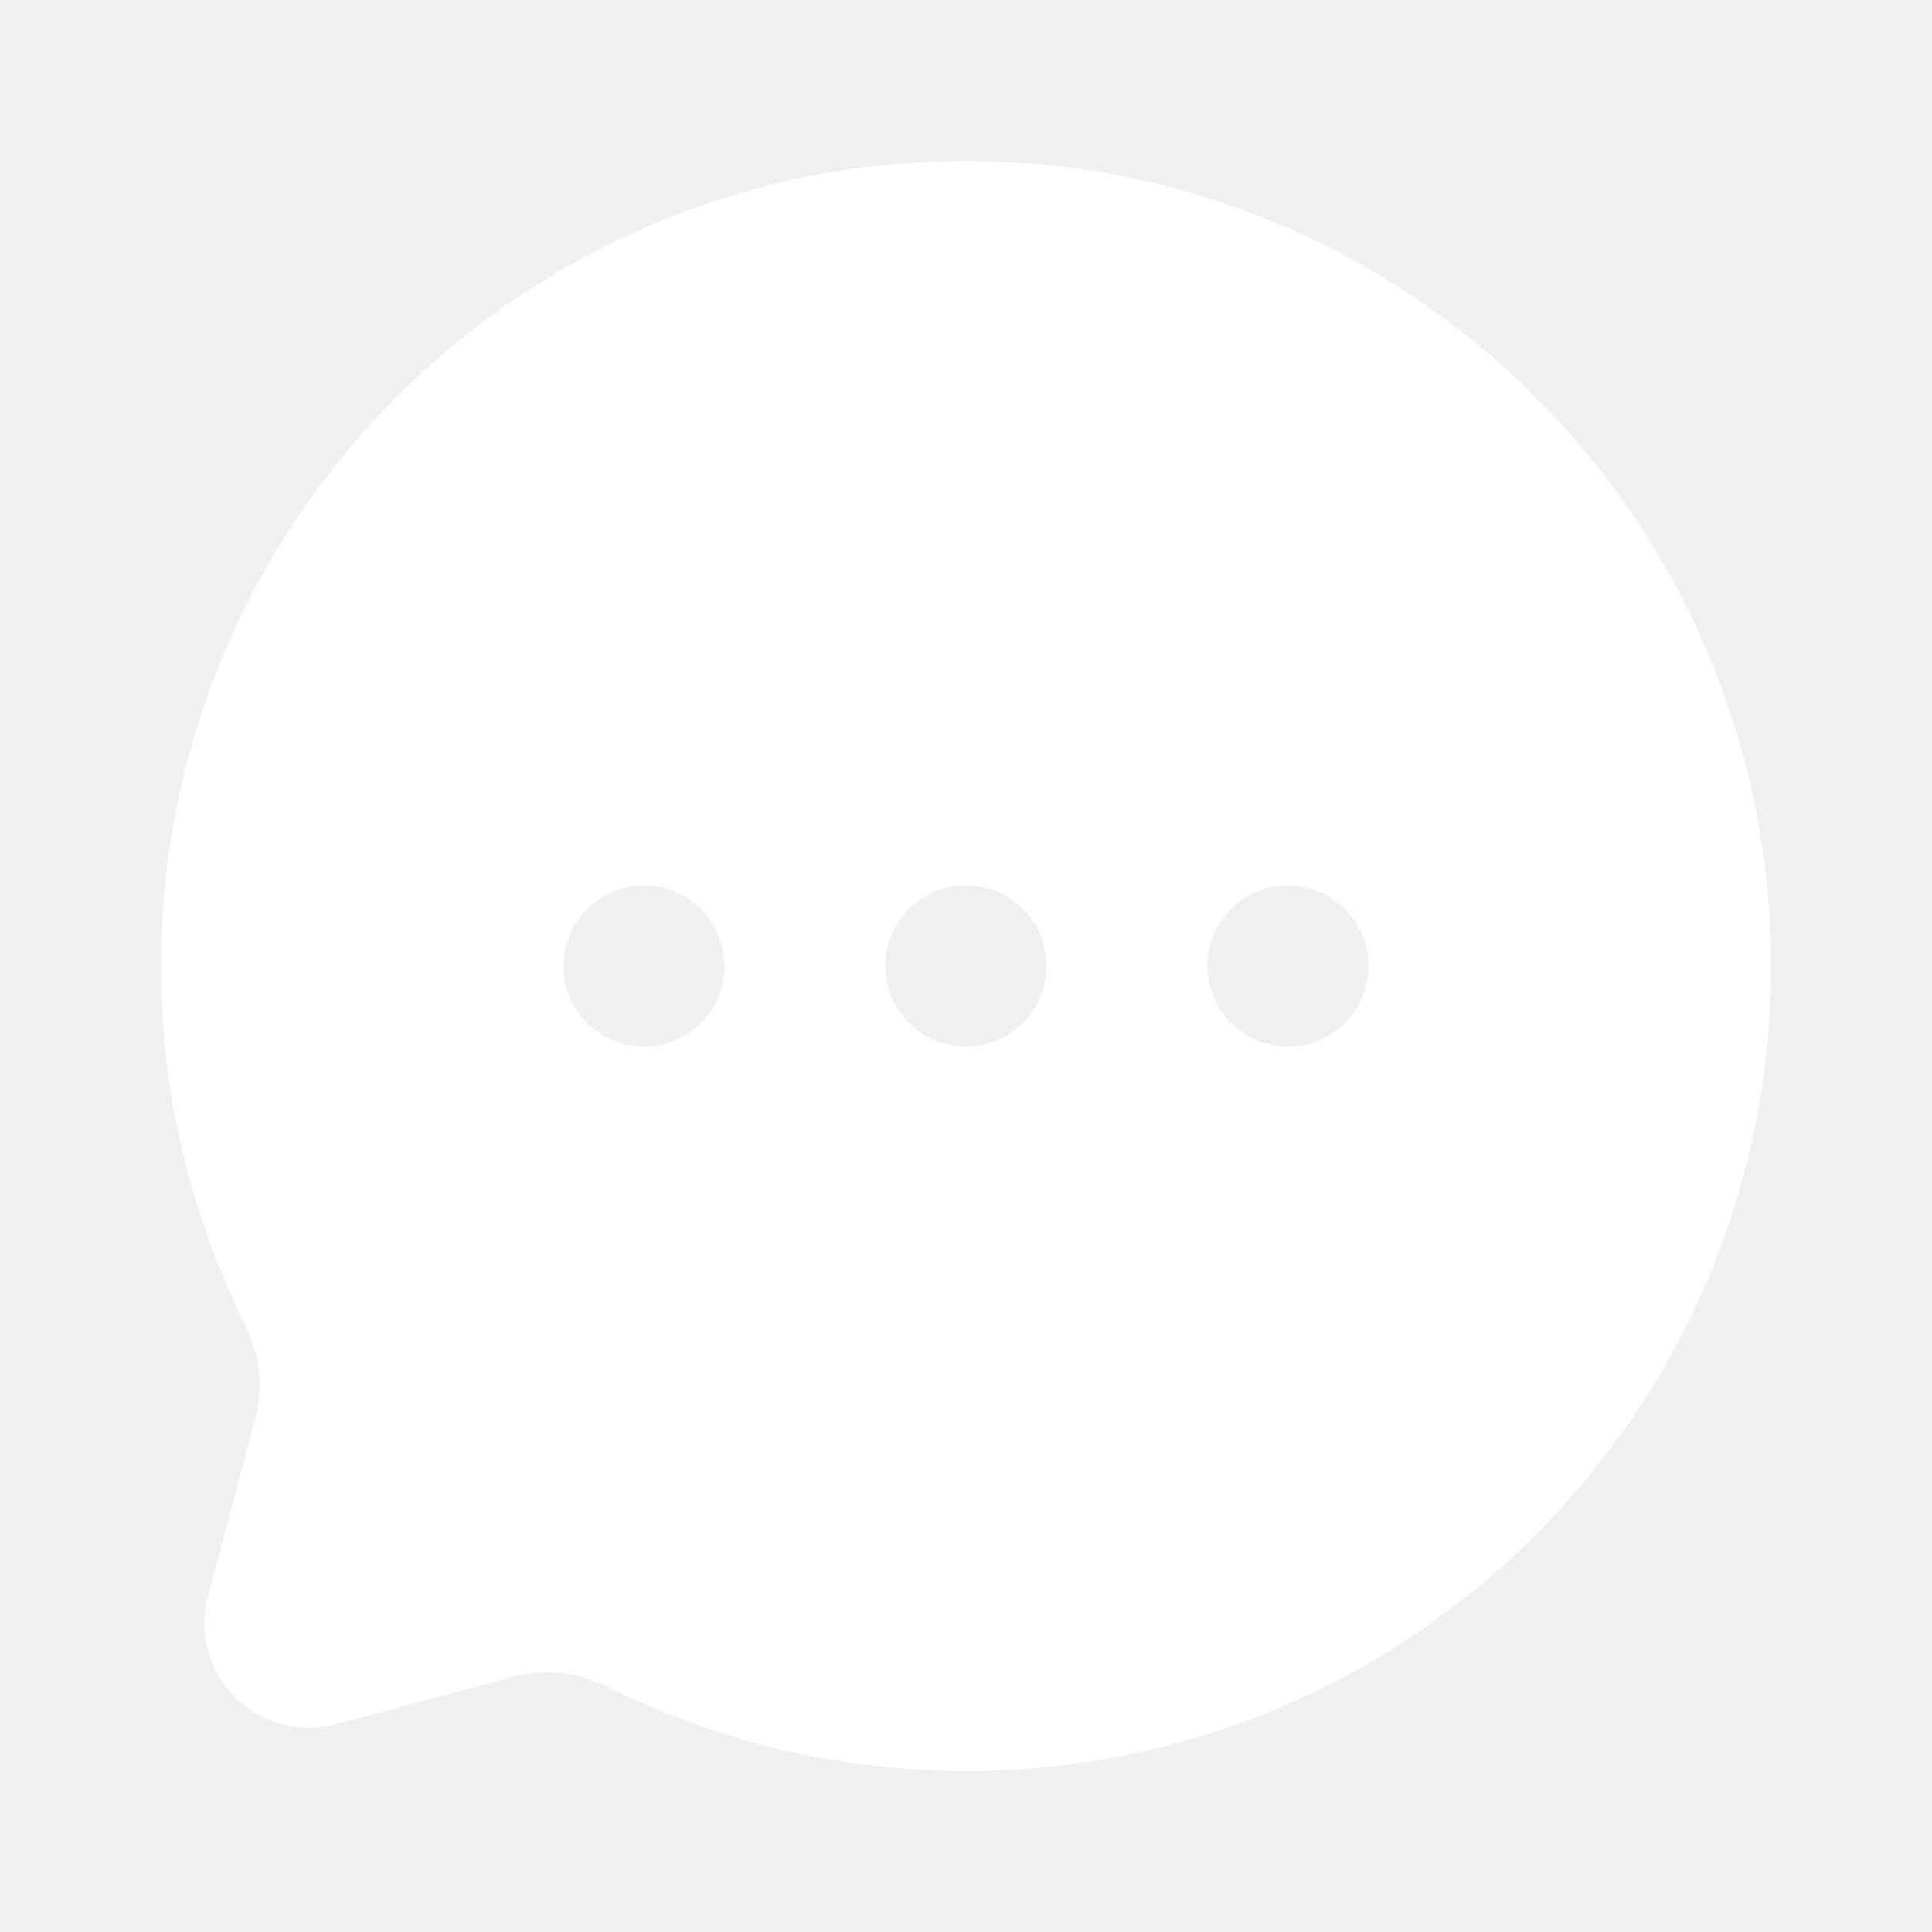
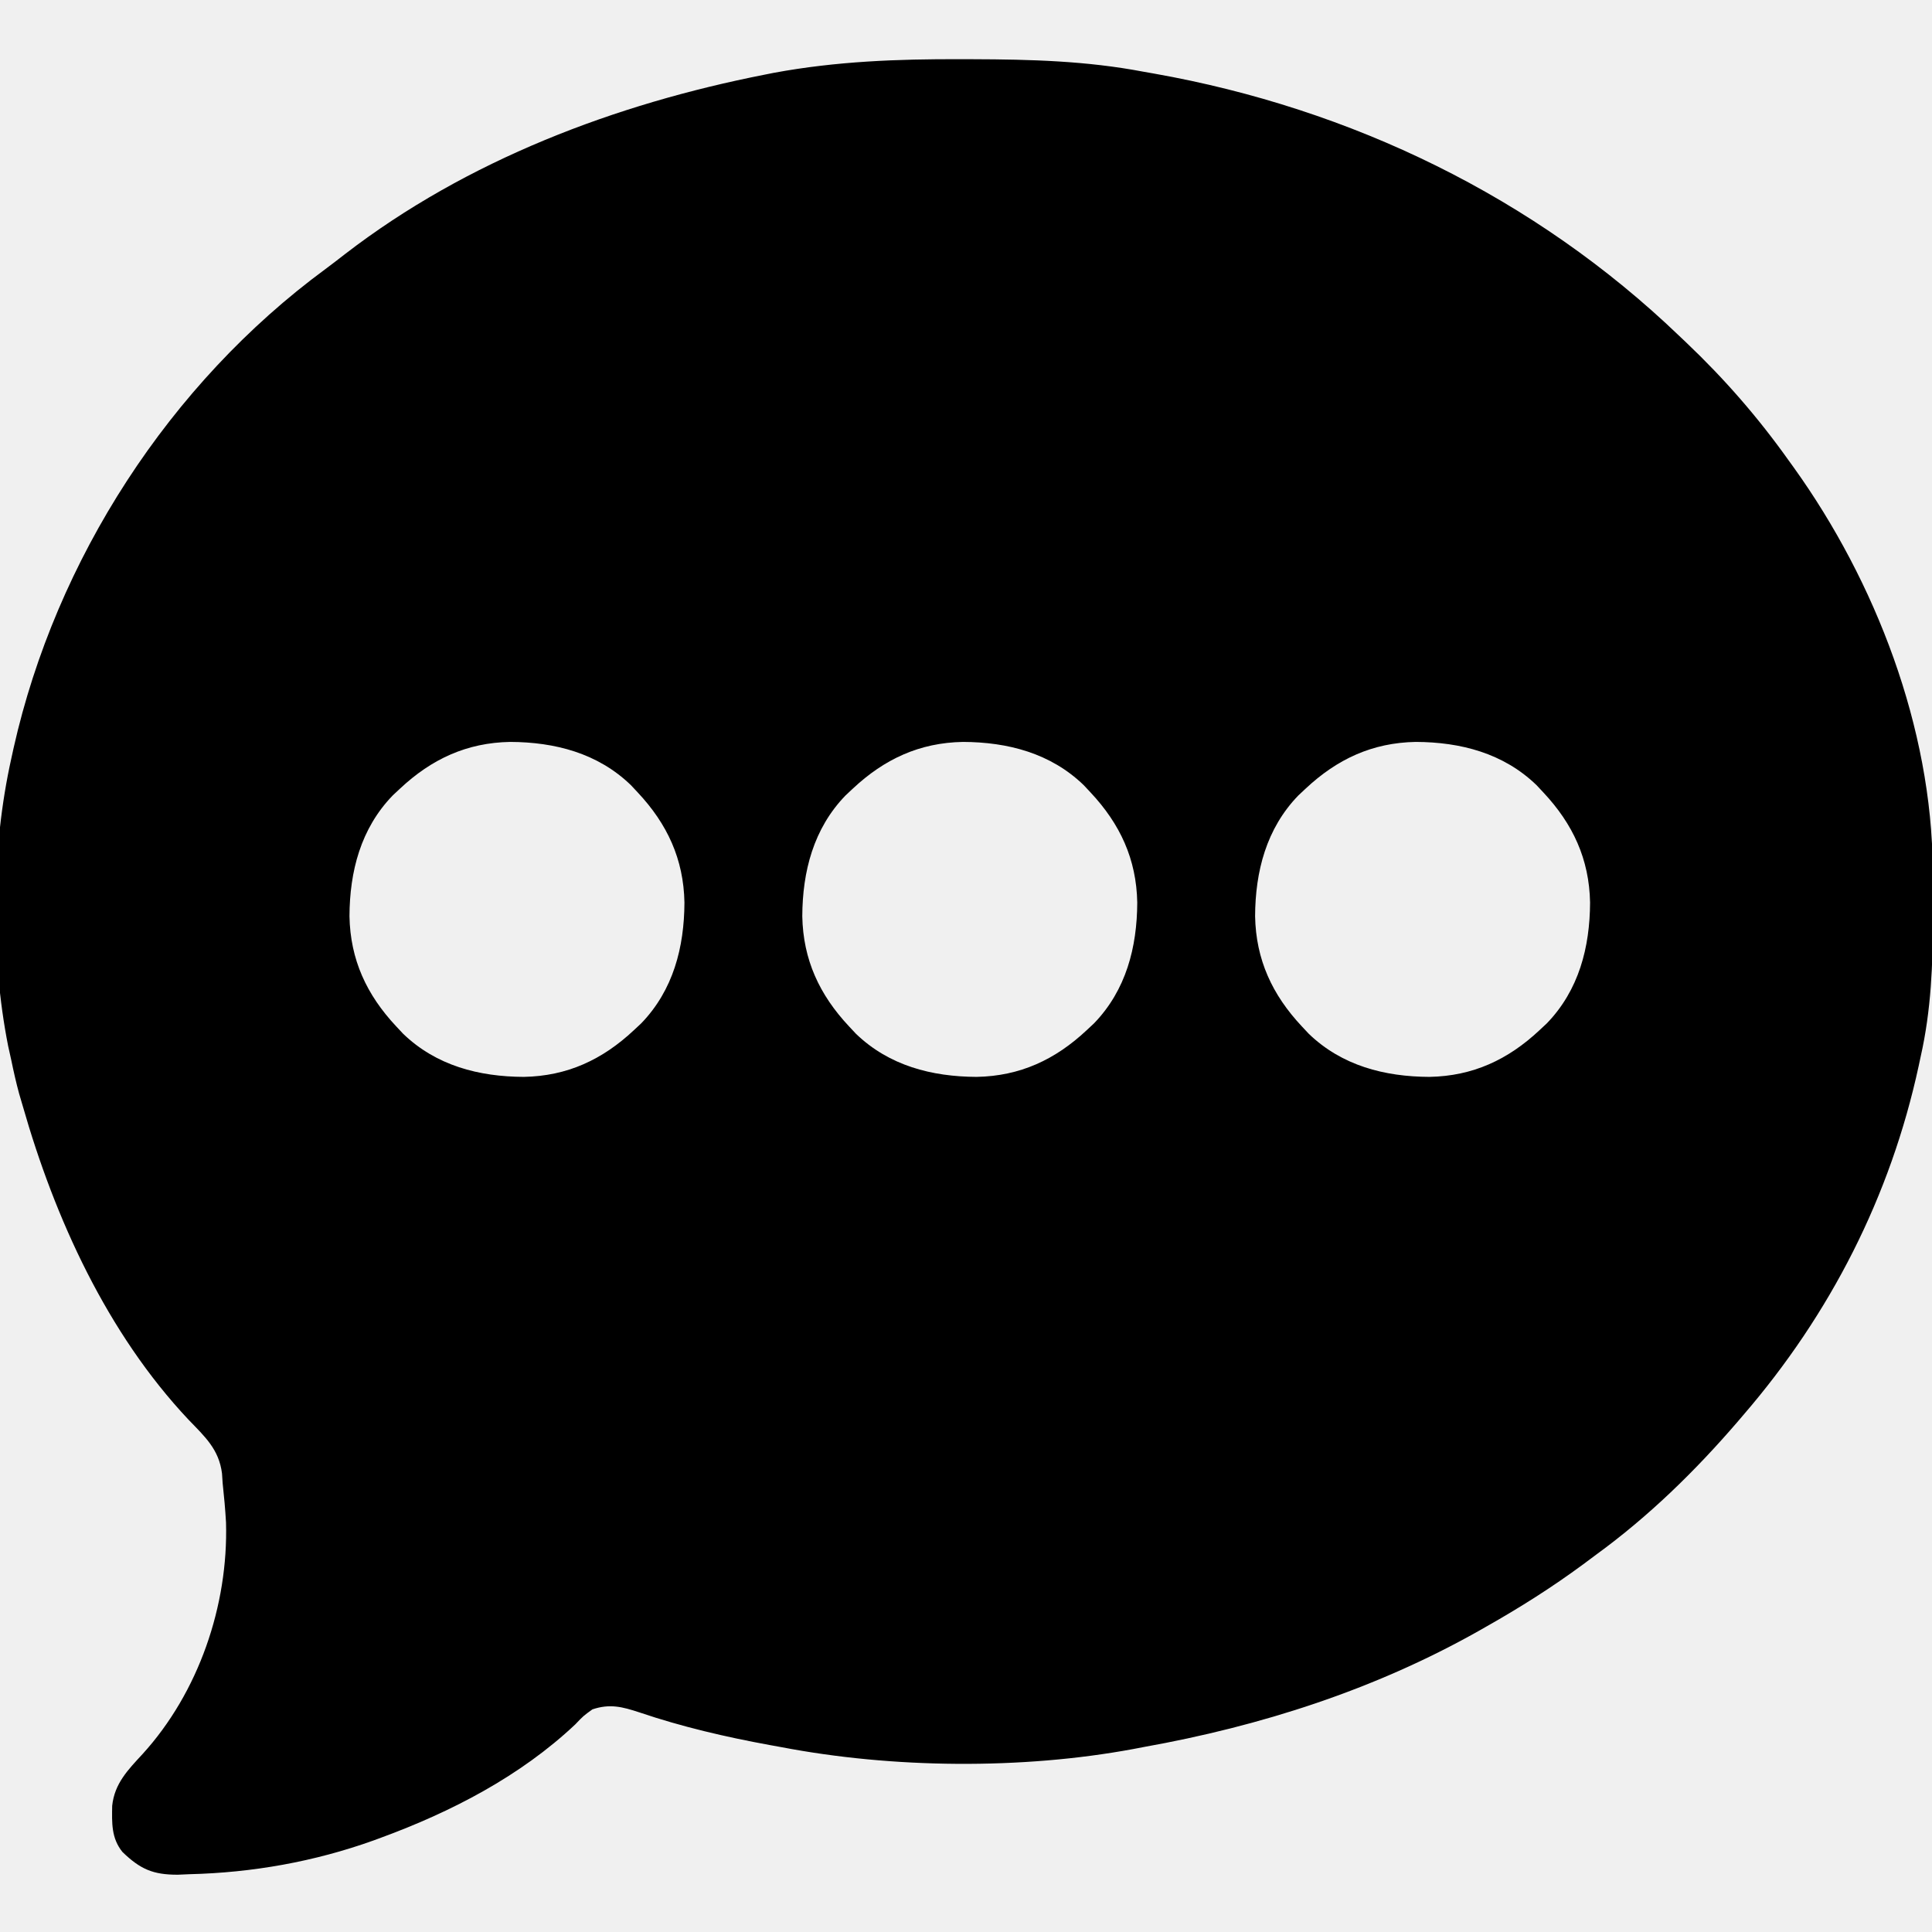
- <svg xmlns="http://www.w3.org/2000/svg" width="512" height="512" viewBox="0 0 24 24">
-   <path fill="#ffffff" fill-rule="evenodd" d="M22 12c0 5.523-4.477 10-10 10c-1.6 0-3.112-.376-4.452-1.044a1.634 1.634 0 0 0-1.149-.133l-2.226.596a1.3 1.3 0 0 1-1.591-1.592l.595-2.226a1.633 1.633 0 0 0-.134-1.148A9.96 9.96 0 0 1 2 12C2 6.477 6.477 2 12 2s10 4.477 10 10ZM8 13a1 1 0 1 1 0-2a1 1 0 0 1 0 2Zm3-1a1 1 0 1 0 2 0a1 1 0 0 0-2 0Zm4 0a1 1 0 1 0 2 0a1 1 0 0 0-2 0Z" clip-rule="evenodd" />
+ <svg xmlns="http://www.w3.org/2000/svg" version="1.1" width="512" height="512">
+   <path d="M0 0 C1.061 0.002 2.122 0.004 3.215 0.006 C18.485 0.05 33.337 0.448 48.375 3.312 C49.32 3.479 50.264 3.645 51.237 3.816 C103.453 13.076 152.042 36.542 190.375 73.312 C190.991 73.896 191.608 74.48 192.243 75.082 C202.406 84.748 211.246 94.886 219.375 106.312 C220.043 107.237 220.043 107.237 220.725 108.181 C242.451 138.461 257.349 177.217 257.578 214.801 C257.585 215.578 257.592 216.354 257.599 217.155 C257.617 219.645 257.623 222.135 257.625 224.625 C257.626 225.902 257.626 225.902 257.627 227.206 C257.611 239.817 257.165 251.968 254.375 264.312 C254.203 265.117 254.032 265.921 253.855 266.75 C246.382 301.321 230.434 332.581 207.375 359.312 C206.833 359.947 206.291 360.582 205.733 361.236 C194.517 374.245 182.266 386.202 168.375 396.312 C167.225 397.169 166.075 398.026 164.926 398.883 C156.735 404.923 148.23 410.304 139.375 415.312 C138.678 415.709 137.982 416.106 137.264 416.515 C109.649 432.093 79.494 441.753 48.375 447.312 C47.079 447.56 47.079 447.56 45.757 447.813 C16.17 453.308 -18.096 452.979 -47.625 447.312 C-48.601 447.136 -49.578 446.959 -50.584 446.776 C-62.359 444.62 -73.862 441.951 -85.208 438.104 C-89.693 436.637 -92.981 435.758 -97.625 437.312 C-100.022 439.039 -100.022 439.039 -102.188 441.312 C-116.742 455.021 -134.976 464.46 -153.625 471.312 C-154.269 471.55 -154.912 471.787 -155.576 472.031 C-171.328 477.688 -187.781 480.602 -204.5 481 C-205.492 481.044 -206.484 481.087 -207.506 481.132 C-214.073 481.143 -217.44 479.677 -222.168 475.113 C-225.153 471.425 -224.967 467.396 -224.895 462.863 C-224.27 456.951 -220.725 453.363 -216.875 449.188 C-201.99 432.862 -194.095 409.773 -194.727 387.777 C-194.929 384.272 -195.247 380.803 -195.625 377.312 C-195.679 376.488 -195.733 375.663 -195.789 374.812 C-196.589 368.41 -200.303 365.071 -204.656 360.555 C-226.239 337.63 -240.082 307.244 -248.625 277.312 C-248.931 276.274 -249.236 275.235 -249.551 274.164 C-250.353 271.228 -251.01 268.294 -251.625 265.312 C-251.903 264.057 -252.182 262.801 -252.469 261.508 C-257.201 237.542 -256.945 209.141 -251.625 185.312 C-251.426 184.402 -251.228 183.492 -251.023 182.554 C-239.798 132.586 -209.697 85.993 -168.343 55.586 C-166.595 54.29 -164.877 52.96 -163.16 51.621 C-130.831 26.729 -91.55 11.864 -51.812 4.062 C-51.051 3.911 -50.289 3.76 -49.504 3.604 C-33.039 0.555 -16.705 -0.06 0 0 Z M-148.625 193.312 C-149.262 193.908 -149.899 194.504 -150.555 195.117 C-159.042 203.896 -161.961 215.255 -162.01 227.127 C-161.798 238.64 -157.46 247.953 -149.625 256.312 C-148.732 257.268 -148.732 257.268 -147.82 258.242 C-139.042 266.73 -127.683 269.649 -115.811 269.698 C-104.298 269.486 -94.984 265.147 -86.625 257.312 C-85.67 256.419 -85.67 256.419 -84.695 255.508 C-76.208 246.729 -73.289 235.37 -73.24 223.498 C-73.452 211.985 -77.79 202.672 -85.625 194.312 C-86.518 193.357 -86.518 193.357 -87.43 192.383 C-96.208 183.895 -107.567 180.976 -119.439 180.927 C-130.952 181.139 -140.266 185.478 -148.625 193.312 Z M-28.625 193.312 C-29.262 193.908 -29.899 194.504 -30.555 195.117 C-39.042 203.896 -41.961 215.255 -42.01 227.127 C-41.798 238.64 -37.46 247.953 -29.625 256.312 C-28.732 257.268 -28.732 257.268 -27.82 258.242 C-19.042 266.73 -7.683 269.649 4.189 269.698 C15.702 269.486 25.016 265.147 33.375 257.312 C34.33 256.419 34.33 256.419 35.305 255.508 C43.792 246.729 46.711 235.37 46.76 223.498 C46.548 211.985 42.21 202.672 34.375 194.312 C33.482 193.357 33.482 193.357 32.57 192.383 C23.792 183.895 12.433 180.976 0.561 180.927 C-10.952 181.139 -20.266 185.478 -28.625 193.312 Z M91.375 193.312 C90.738 193.908 90.101 194.504 89.445 195.117 C80.958 203.896 78.039 215.255 77.99 227.127 C78.202 238.64 82.54 247.953 90.375 256.312 C91.268 257.268 91.268 257.268 92.18 258.242 C100.958 266.73 112.317 269.649 124.189 269.698 C135.702 269.486 145.016 265.147 153.375 257.312 C154.33 256.419 154.33 256.419 155.305 255.508 C163.792 246.729 166.711 235.37 166.76 223.498 C166.548 211.985 162.21 202.672 154.375 194.312 C153.482 193.357 153.482 193.357 152.57 192.383 C143.792 183.895 132.433 180.976 120.561 180.927 C109.048 181.139 99.734 185.478 91.375 193.312 Z " fill="#000000" transform="translate(254.625,15.6875)" />
</svg>
